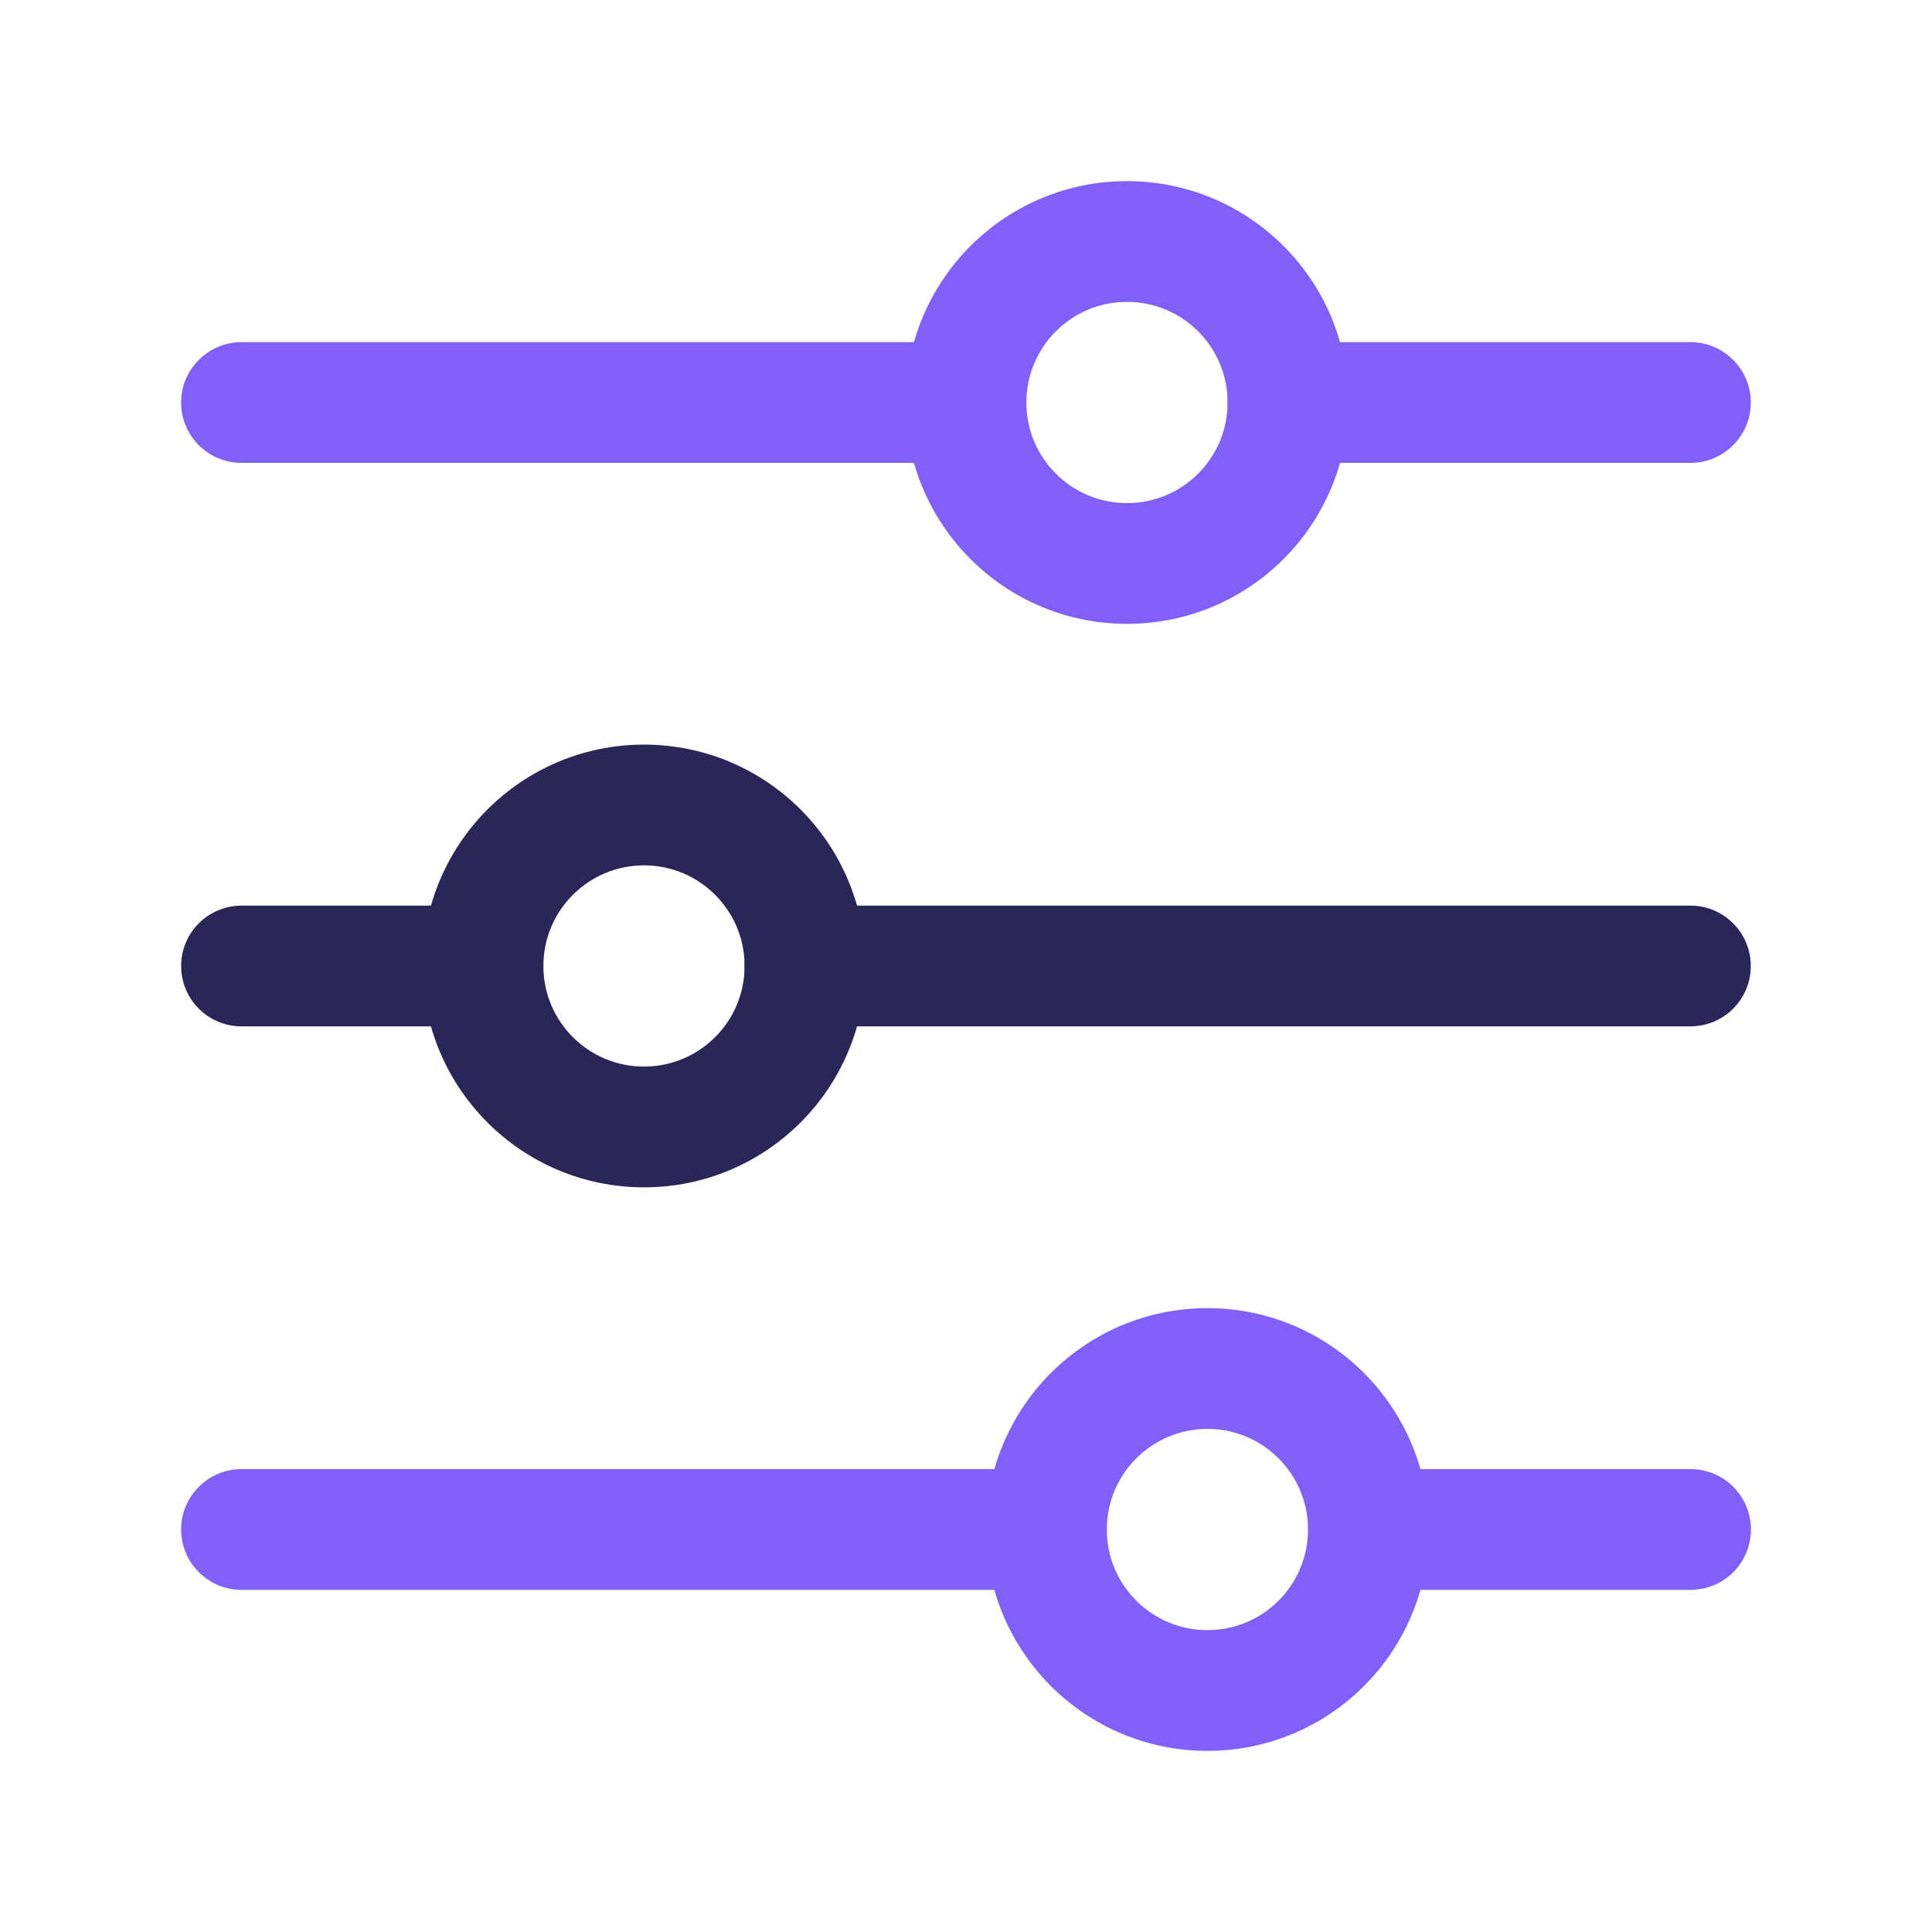
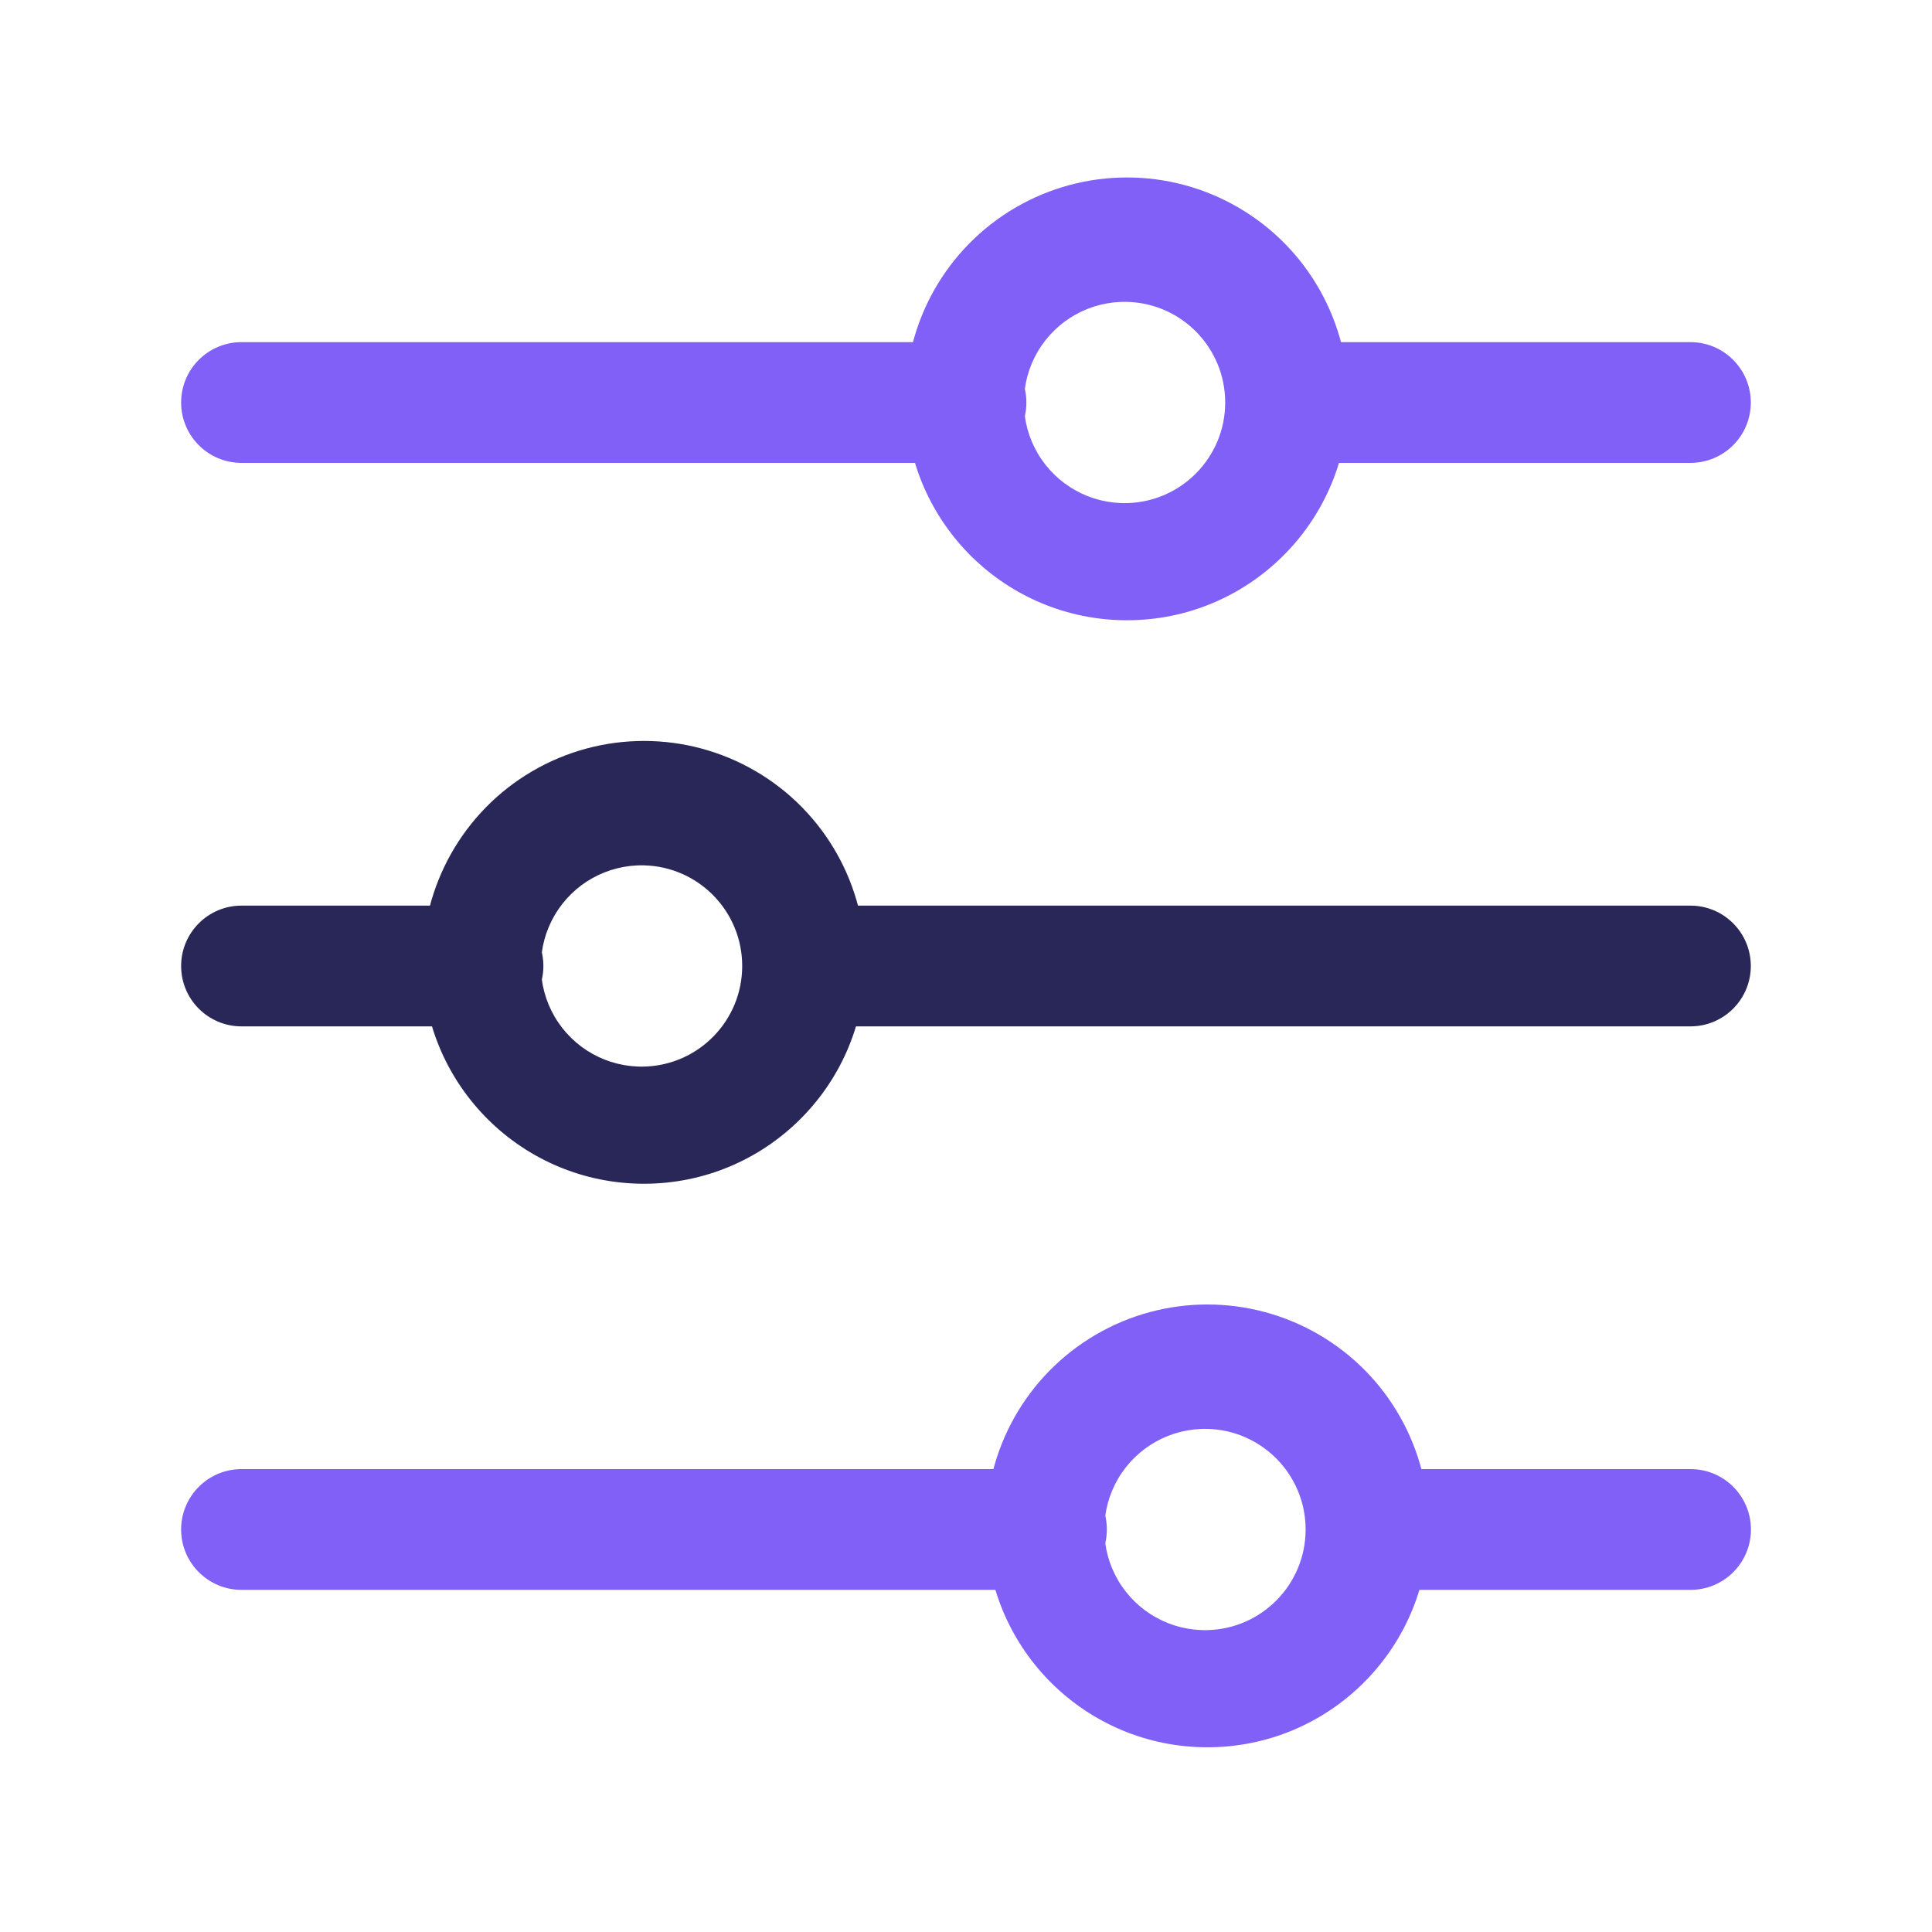
- <svg xmlns="http://www.w3.org/2000/svg" width="32" height="32" viewBox="0 0 32 32" fill="none">
-   <path fill-rule="evenodd" clip-rule="evenodd" d="M18.667 5C17.746 5 17 5.746 17 6.667C17 7.587 17.746 8.333 18.667 8.333C19.587 8.333 20.333 7.587 20.333 6.667C20.333 5.746 19.587 5 18.667 5ZM15 6.667C15 4.642 16.642 3 18.667 3C20.692 3 22.333 4.642 22.333 6.667C22.333 8.692 20.692 10.333 18.667 10.333C16.642 10.333 15 8.692 15 6.667Z" fill="#8060F6" />
-   <path fill-rule="evenodd" clip-rule="evenodd" d="M19.999 23.667C19.078 23.667 18.332 24.413 18.332 25.334C18.332 26.254 19.078 27 19.999 27C20.919 27 21.665 26.254 21.665 25.334C21.665 24.413 20.919 23.667 19.999 23.667ZM16.332 25.334C16.332 23.309 17.974 21.667 19.999 21.667C22.024 21.667 23.665 23.309 23.665 25.334C23.665 27.359 22.024 29 19.999 29C17.974 29 16.332 27.359 16.332 25.334Z" fill="#8060F6" />
-   <path fill-rule="evenodd" clip-rule="evenodd" d="M10.667 14.333C9.746 14.333 9 15.079 9 16C9 16.92 9.746 17.666 10.667 17.666C11.587 17.666 12.333 16.92 12.333 16C12.333 15.079 11.587 14.333 10.667 14.333ZM7 16C7 13.975 8.642 12.333 10.667 12.333C12.692 12.333 14.333 13.975 14.333 16C14.333 18.025 12.692 19.666 10.667 19.666C8.642 19.666 7 18.025 7 16Z" fill="#292758" />
-   <path fill-rule="evenodd" clip-rule="evenodd" d="M3 6.667C3 6.115 3.448 5.667 4 5.667H16C16.552 5.667 17 6.115 17 6.667C17 7.219 16.552 7.667 16 7.667H4C3.448 7.667 3 7.219 3 6.667Z" fill="#8060F6" />
-   <path fill-rule="evenodd" clip-rule="evenodd" d="M20.332 6.667C20.332 6.115 20.78 5.667 21.332 5.667H27.999C28.551 5.667 28.999 6.115 28.999 6.667C28.999 7.219 28.551 7.667 27.999 7.667H21.332C20.78 7.667 20.332 7.219 20.332 6.667Z" fill="#8060F6" />
-   <path fill-rule="evenodd" clip-rule="evenodd" d="M3 16C3 15.448 3.448 15 4 15H8C8.552 15 9 15.448 9 16C9 16.552 8.552 17 8 17H4C3.448 17 3 16.552 3 16Z" fill="#292758" />
-   <path fill-rule="evenodd" clip-rule="evenodd" d="M12.332 16C12.332 15.448 12.78 15 13.332 15H27.999C28.551 15 28.999 15.448 28.999 16C28.999 16.552 28.551 17 27.999 17H13.332C12.78 17 12.332 16.552 12.332 16Z" fill="#292758" />
-   <path fill-rule="evenodd" clip-rule="evenodd" d="M3 25.333C3 24.781 3.448 24.333 4 24.333H17.333C17.886 24.333 18.333 24.781 18.333 25.333C18.333 25.885 17.886 26.333 17.333 26.333H4C3.448 26.333 3 25.885 3 25.333Z" fill="#8060F6" />
-   <path fill-rule="evenodd" clip-rule="evenodd" d="M21.668 25.333C21.668 24.781 22.116 24.333 22.668 24.333H28.001C28.554 24.333 29.001 24.781 29.001 25.333C29.001 25.885 28.554 26.333 28.001 26.333H22.668C22.116 26.333 21.668 25.885 21.668 25.333Z" fill="#8060F6" />
+ <svg xmlns="http://www.w3.org/2000/svg" width="32" height="32" fill="none">
+   <path fill-rule="evenodd" clip-rule="evenodd" d="M18.667 5a1.667 1.667 0 1 0 0 3.333 1.667 1.667 0 0 0 0-3.333ZM15 6.667a3.667 3.667 0 1 1 7.333 0 3.667 3.667 0 0 1-7.333 0ZM19.999 23.667a1.667 1.667 0 1 0 0 3.333 1.667 1.667 0 0 0 0-3.333Zm-3.667 1.667a3.667 3.667 0 1 1 7.333 0 3.667 3.667 0 0 1-7.333 0Z" fill="#8060F6" />
+   <path fill-rule="evenodd" clip-rule="evenodd" d="M10.667 14.333a1.667 1.667 0 1 0 0 3.333 1.667 1.667 0 0 0 0-3.333ZM7 16a3.667 3.667 0 1 1 7.333 0A3.667 3.667 0 0 1 7 16Z" fill="#292758" />
+   <path fill-rule="evenodd" clip-rule="evenodd" d="M3 6.667a1 1 0 0 1 1-1h12a1 1 0 1 1 0 2H4a1 1 0 0 1-1-1ZM20.332 6.667a1 1 0 0 1 1-1h6.667a1 1 0 1 1 0 2h-6.667a1 1 0 0 1-1-1Z" fill="#8060F6" />
+   <path fill-rule="evenodd" clip-rule="evenodd" d="M3 16a1 1 0 0 1 1-1h4a1 1 0 1 1 0 2H4a1 1 0 0 1-1-1ZM12.332 16a1 1 0 0 1 1-1h14.667a1 1 0 1 1 0 2H13.332a1 1 0 0 1-1-1Z" fill="#292758" />
+   <path fill-rule="evenodd" clip-rule="evenodd" d="M3 25.333a1 1 0 0 1 1-1h13.333a1 1 0 1 1 0 2H4a1 1 0 0 1-1-1ZM21.668 25.333a1 1 0 0 1 1-1h5.333a1 1 0 1 1 0 2h-5.333a1 1 0 0 1-1-1Z" fill="#8060F6" />
</svg>
